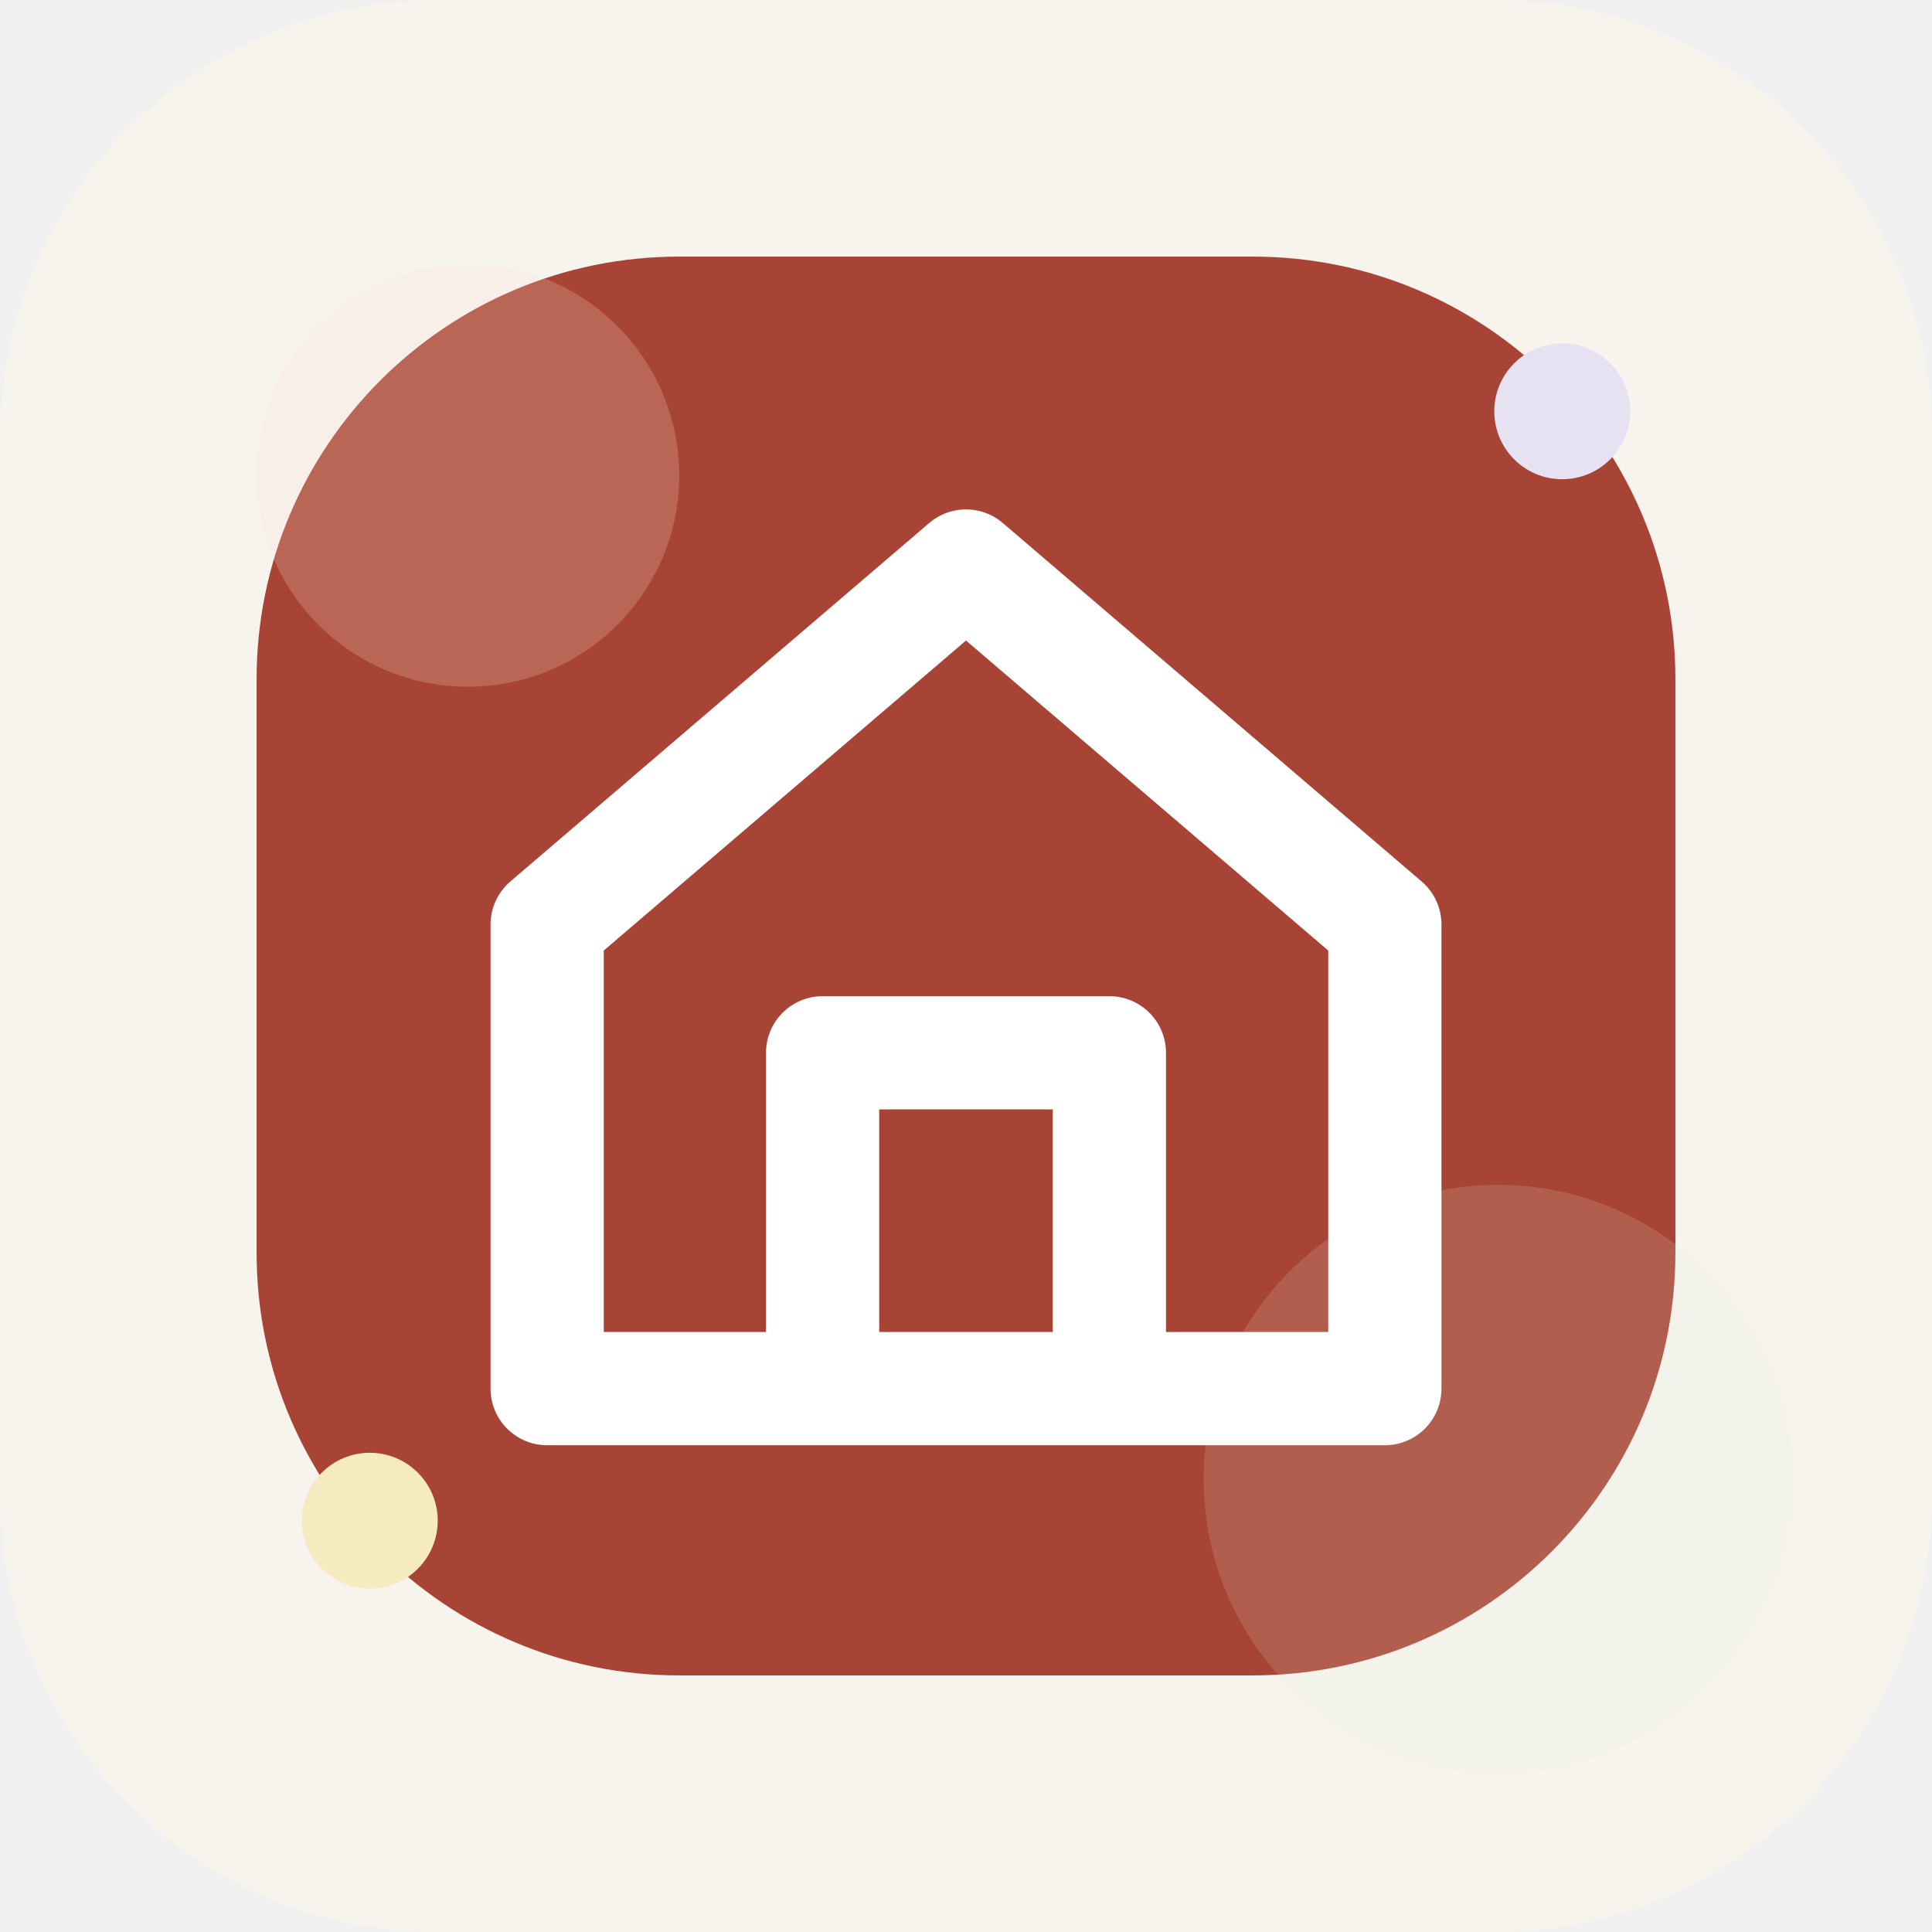
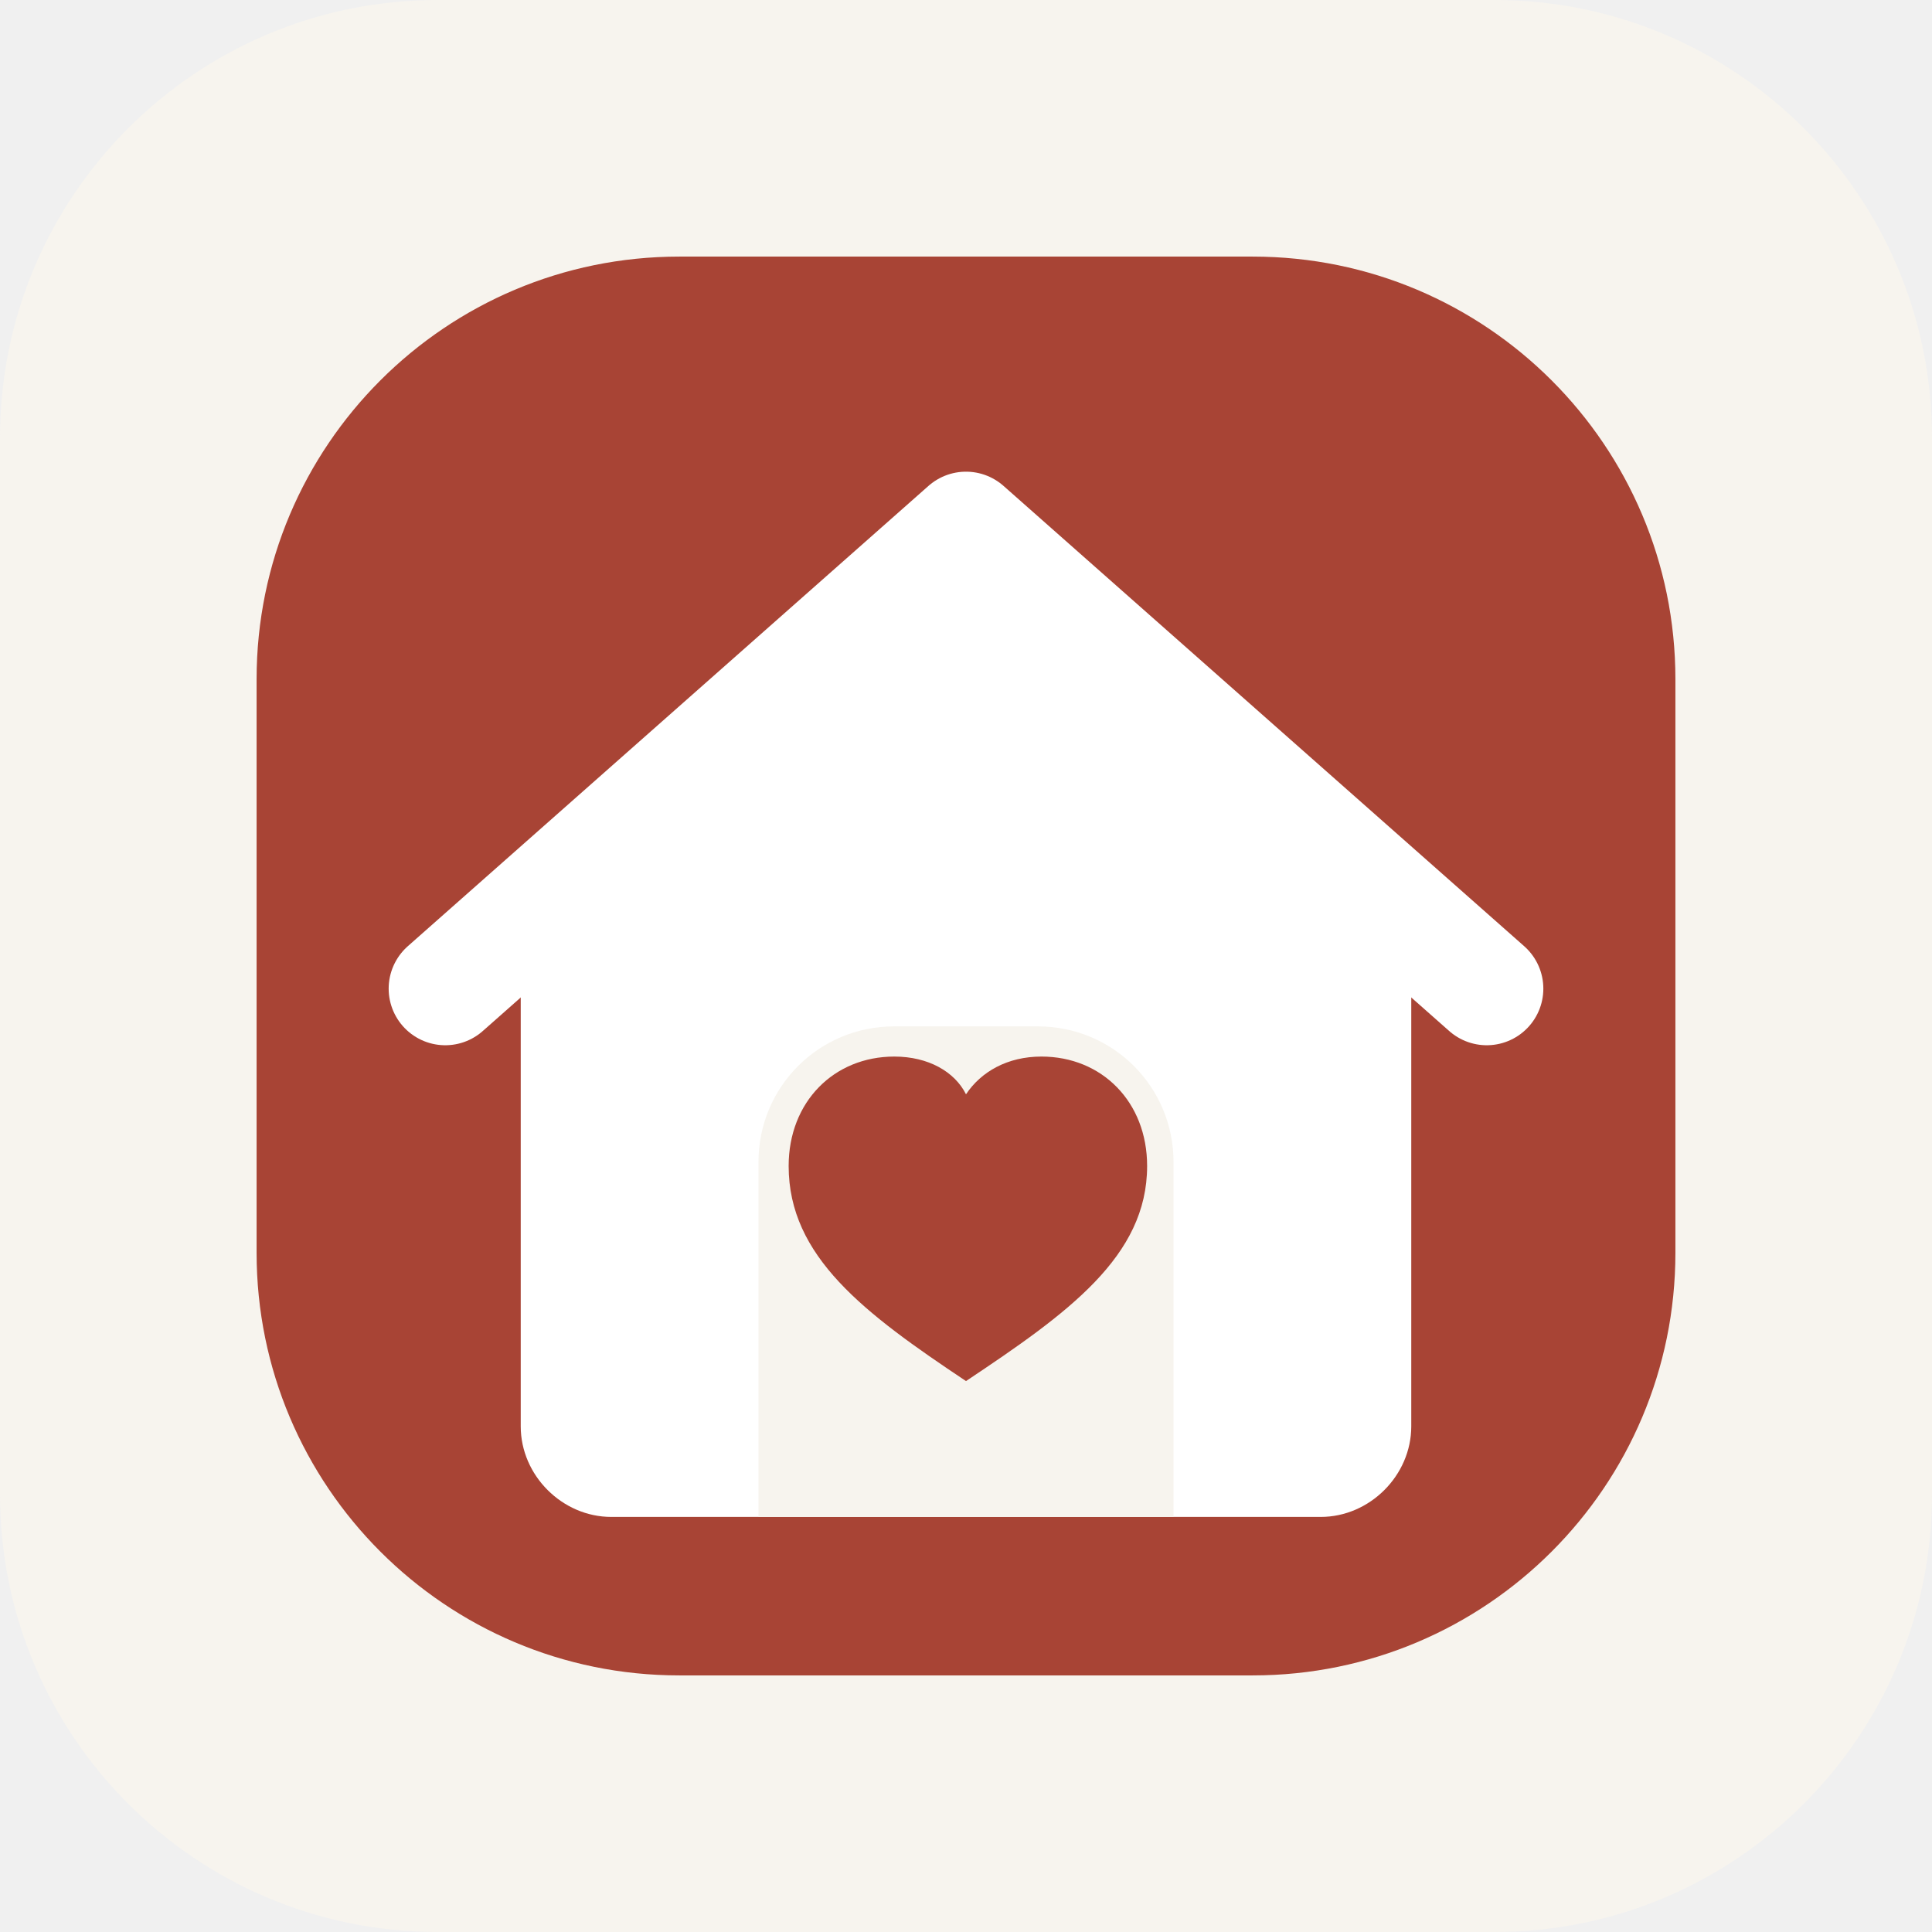
<svg xmlns="http://www.w3.org/2000/svg" viewBox="0 0 512 512">
  <rect width="512" height="512" rx="116" fill="#F7F4EE" />
  <rect x="68" y="68" width="376" height="376" rx="112" fill="#A84435" />
-   <circle cx="124" cy="126" r="56" fill="#F6DFD2" fill-opacity=".22" />
-   <circle cx="397" cy="392" r="78" fill="#E2EBD9" fill-opacity=".16" />
-   <path d="m145 245 111-95 111 95v123H145Z" fill="none" stroke="#FFF" stroke-width="30" stroke-linecap="round" stroke-linejoin="round" />
-   <path d="M218 367v-88h76v88" fill="none" stroke="#FFF" stroke-width="30" stroke-linecap="round" stroke-linejoin="round" />
-   <circle cx="98" cy="403" r="18" fill="#F6EAC1" />
-   <circle cx="414" cy="109" r="18" fill="#E7E2F2" />
+   <path d="M138 260 256 156l118 104v118c0 13-11 24-24 24H162c-13 0-24-11-24-24Z" fill="#FFF" />
+   <path d="M118 262 256 140l138 122" fill="none" stroke="#FFF" stroke-width="30" stroke-linecap="round" stroke-linejoin="round" />
+   <path d="M201 402v-94c0-20 16-36 36-36h38c20 0 36 16 36 36v94" fill="#F7F4EE" />
+   <path d="M256 366c-27-18-47-33-47-57 0-17 12-29 28-29 9 0 16 4 19 10 4-6 11-10 20-10 16 0 28 12 28 29 0 24-21 39-48 57Z" fill="#A84435" />
</svg>
